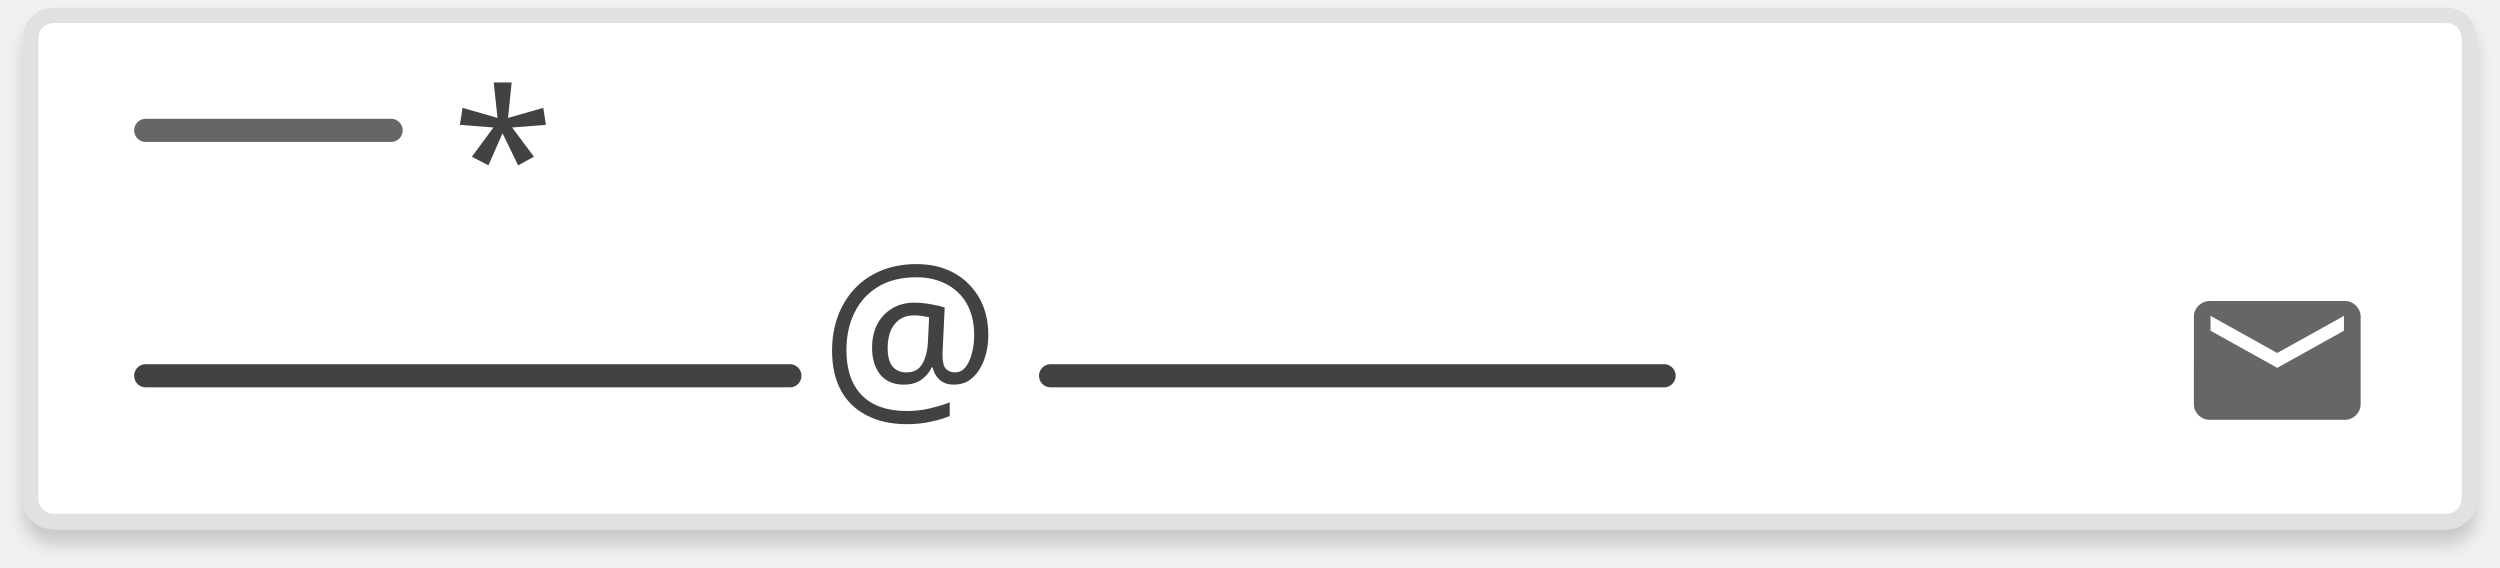
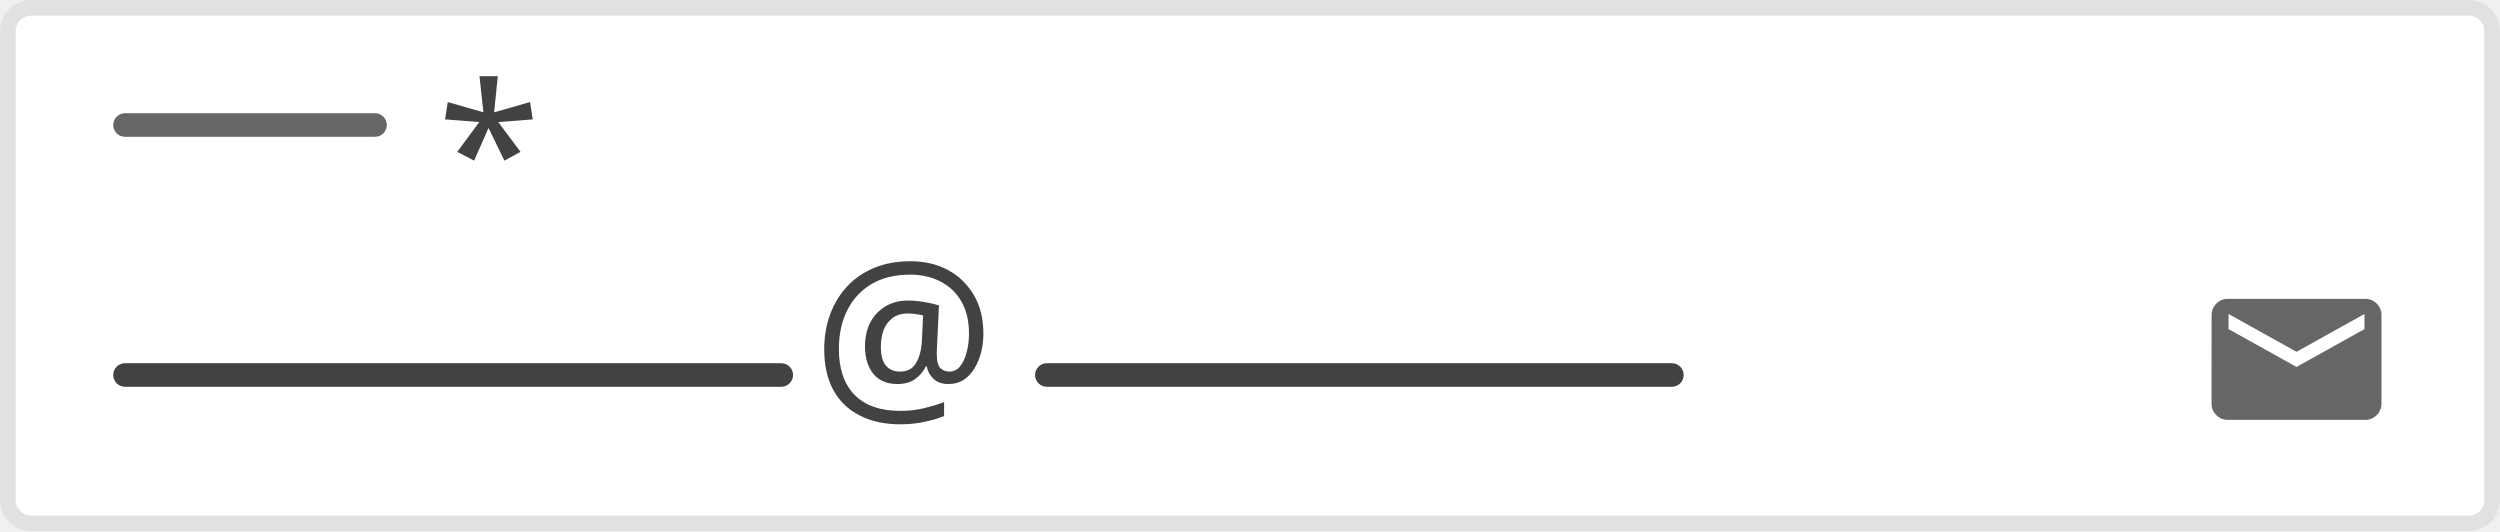
- <svg xmlns="http://www.w3.org/2000/svg" width="163" height="37" viewBox="0 0 163 37">
-   <defs>
-     <filter id="Rectángulo_6445" x="0" y="0" width="163" height="37" filterUnits="userSpaceOnUse">
-       <feOffset dy="1" input="SourceAlpha" />
-       <feGaussianBlur stdDeviation="0.5" result="blur" />
-       <feFlood flood-opacity="0.161" />
-       <feComposite operator="in" in2="blur" />
-       <feComposite in="SourceGraphic" />
-     </filter>
-   </defs>
-   <g id="Ilustracion_email" data-name="Ilustracion email" transform="translate(-681.5 -451.5)">
-     <g transform="matrix(1, 0, 0, 1, 681.5, 451.5)" filter="url(#Rectángulo_6445)">
-       <g id="Rectángulo_6445-2" data-name="Rectángulo 6445" transform="translate(1.5 0.5)" fill="#fff" stroke="rgba(0,0,0,0.12)" stroke-width="1">
-         <rect width="160" height="34" rx="2" stroke="none" />
-         <rect x="0.5" y="0.5" width="159" height="33" rx="1.5" fill="none" />
-       </g>
-     </g>
-     <path id="Trazado_7106" data-name="Trazado 7106" d="M18835.145,195h16" transform="translate(-18144.145 265)" fill="none" stroke="rgba(0,0,0,0.6)" stroke-linecap="round" stroke-width="1.51" />
-     <path id="Trazado_7162" data-name="Trazado 7162" d="M18835.145,195h42" transform="translate(-18144.145 281)" fill="none" stroke="rgba(0,0,0,0.74)" stroke-linecap="round" stroke-width="1.51" />
-     <path id="Trazado_7163" data-name="Trazado 7163" d="M18835.143,195h40" transform="translate(-18085.145 281)" fill="none" stroke="rgba(0,0,0,0.74)" stroke-linecap="round" stroke-width="1.51" />
+ <svg xmlns="http://www.w3.org/2000/svg" width="160" height="34" viewBox="0 0 160 34">
+   <g id="Ilustracion_email" data-name="Ilustracion email" transform="translate(-683 -452)">
+     <rect id="Rectángulo_6445" data-name="Rectángulo 6445" width="160" height="34" rx="2" transform="translate(683 452)" fill="#fff" />
+     <path id="Rectángulo_6445_-_Contorno" data-name="Rectángulo 6445 - Contorno" d="M2,1A1,1,0,0,0,1,2V32a1,1,0,0,0,1,1H158a1,1,0,0,0,1-1V2a1,1,0,0,0-1-1H2M2,0H158a2,2,0,0,1,2,2V32a2,2,0,0,1-2,2H2a2,2,0,0,1-2-2V2A2,2,0,0,1,2,0Z" transform="translate(683 452)" fill="rgba(0,0,0,0.12)" />
+     <path id="Trazado_7106" data-name="Trazado 7106" d="M18851.145,195.755h-16a.755.755,0,1,1,0-1.51h16a.755.755,0,1,1,0,1.51Z" transform="translate(-18144.145 265)" fill="rgba(0,0,0,0.6)" />
+     <path id="Trazado_7162" data-name="Trazado 7162" d="M18877.145,195.755h-42a.755.755,0,1,1,0-1.51h42a.755.755,0,1,1,0,1.51Z" transform="translate(-18144.145 281)" fill="rgba(0,0,0,0.74)" />
+     <path id="Trazado_7163" data-name="Trazado 7163" d="M18875.143,195.755h-40a.755.755,0,1,1,0-1.51h40a.755.755,0,1,1,0,1.51Z" transform="translate(-18085.145 281)" fill="rgba(0,0,0,0.74)" />
    <text id="_" data-name="@" transform="translate(735 478)" fill="rgba(0,0,0,0.74)" font-size="13" font-family="Poppins-Medium, Poppins" font-weight="500">
      <tspan x="0" y="0">@</tspan>
    </text>
    <text id="_2" data-name="*" transform="translate(711 466)" fill="rgba(0,0,0,0.74)" font-size="12" font-family="Poppins-Medium, Poppins" font-weight="500">
      <tspan x="0" y="0">*</tspan>
    </text>
    <g id="email-24px" transform="translate(822.976 468)">
      <path id="Trazado_7164" data-name="Trazado 7164" d="M0,0H14V14H0Z" fill="none" />
      <path id="Trazado_7165" data-name="Trazado 7165" d="M11.785,4h-8.7a1.031,1.031,0,0,0-1.082.968L2,10.777a1.036,1.036,0,0,0,1.087.968h8.7a1.036,1.036,0,0,0,1.087-.968V4.968A1.036,1.036,0,0,0,11.785,4Zm0,1.936L7.436,8.357,3.087,5.936V4.968l4.349,2.42,4.349-2.42Z" transform="translate(-0.436 -0.873)" fill="rgba(0,0,0,0.6)" />
    </g>
  </g>
</svg>
